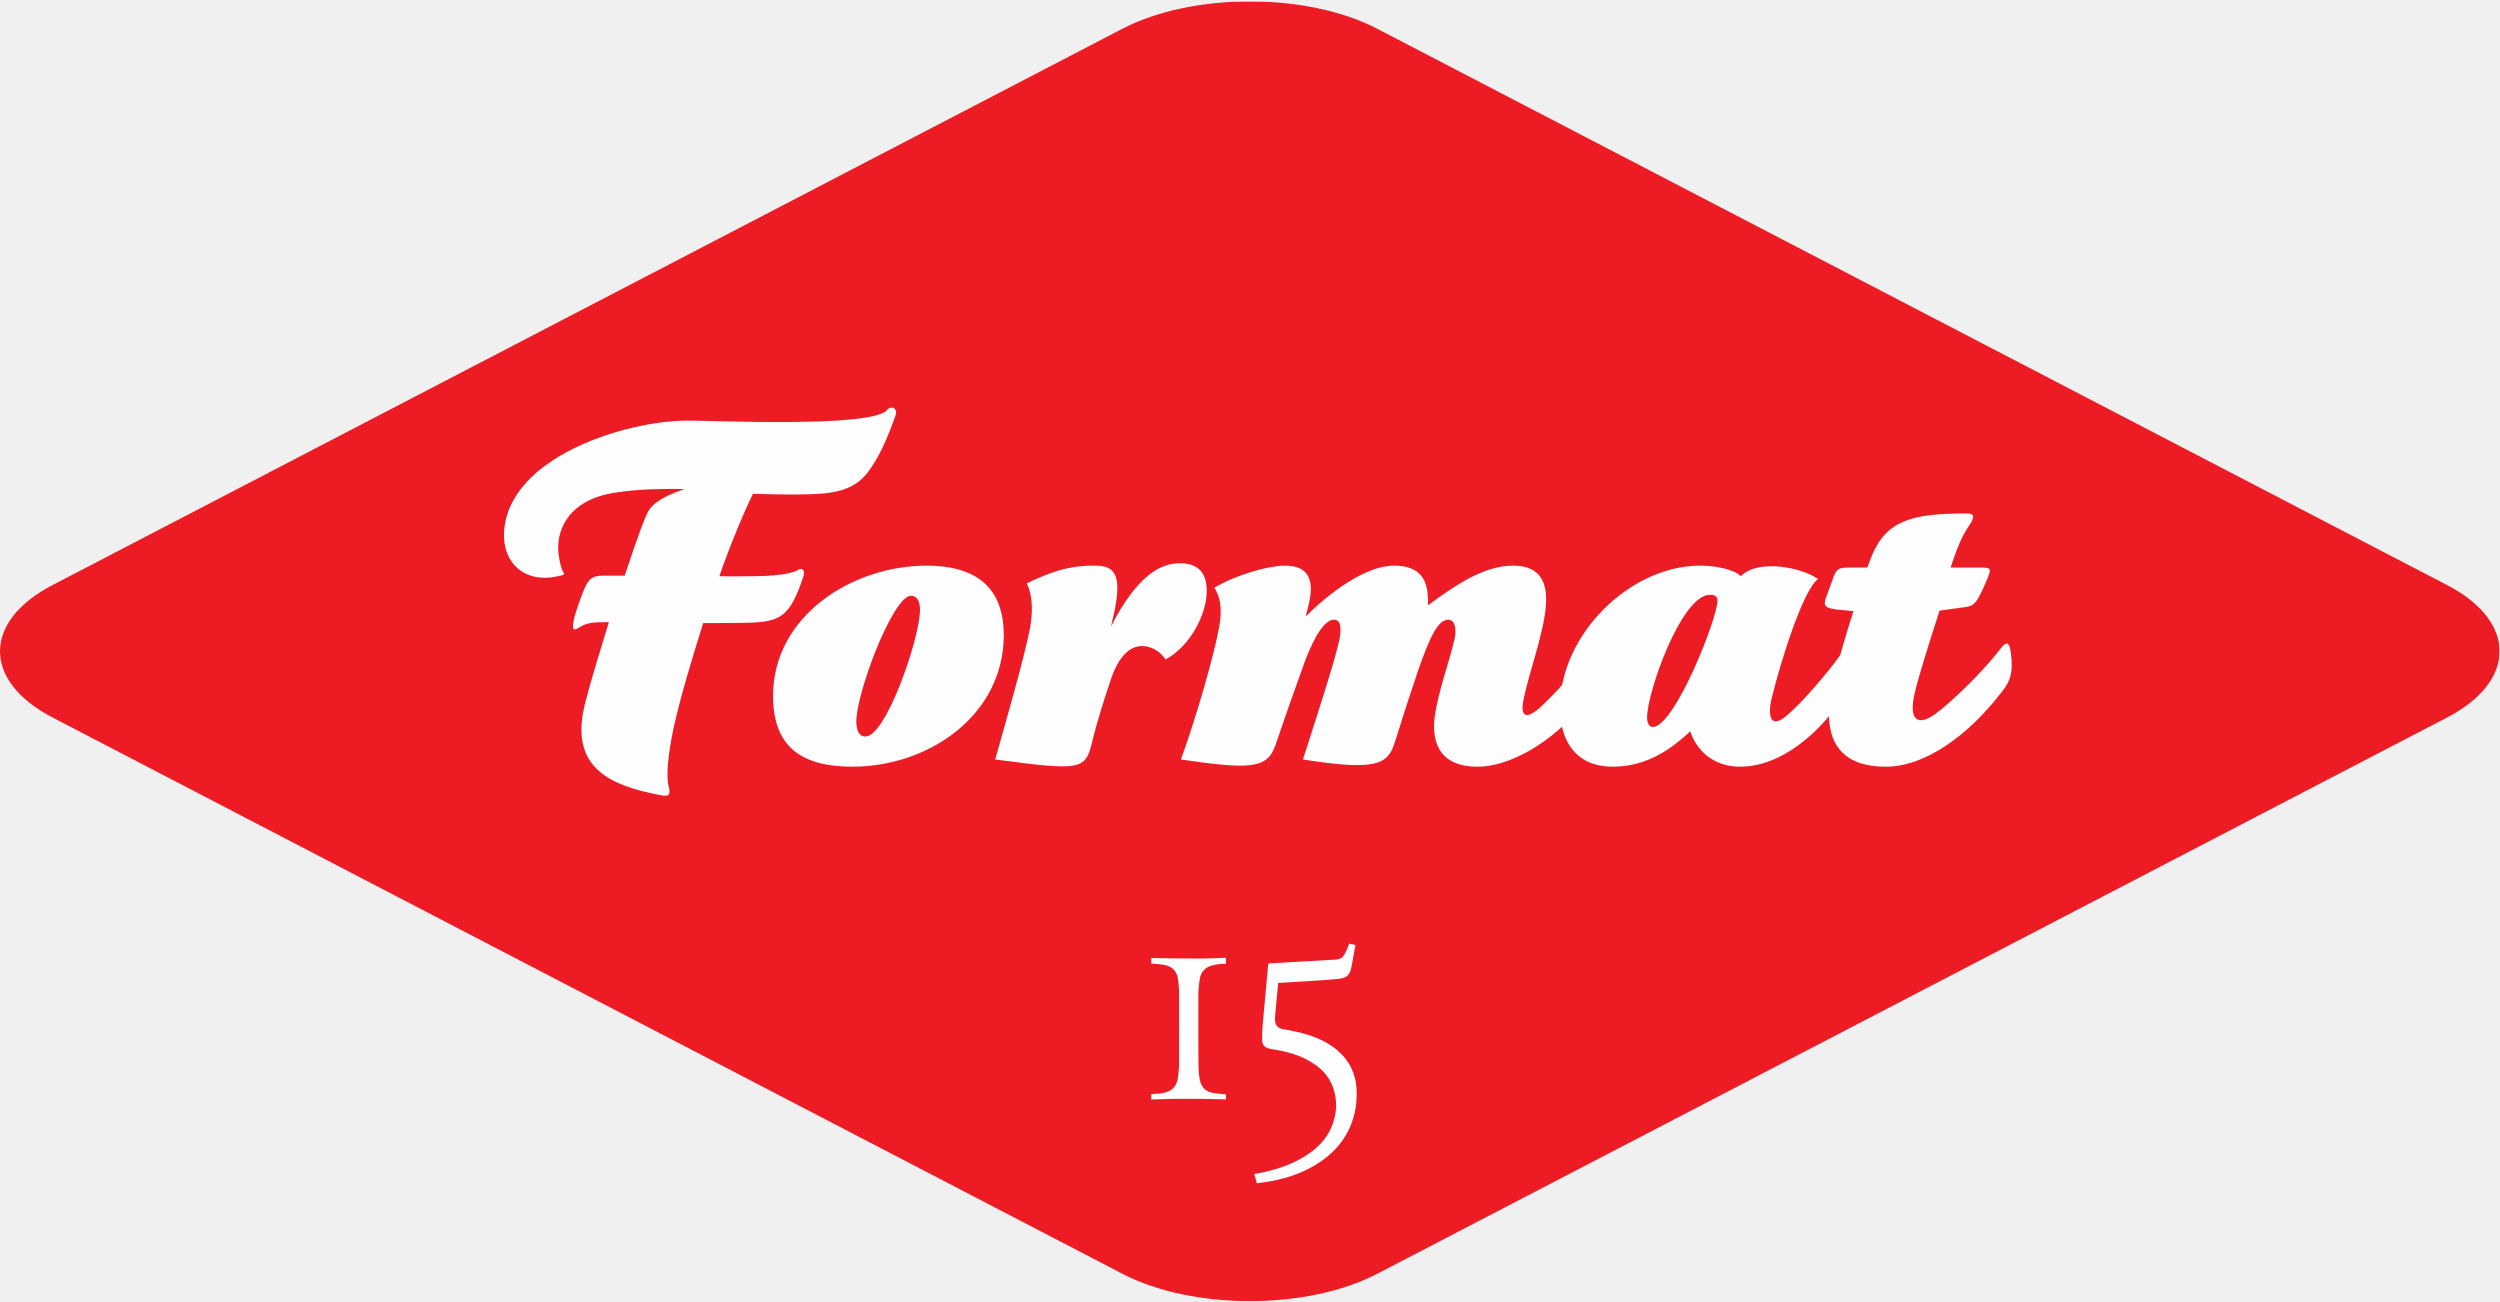
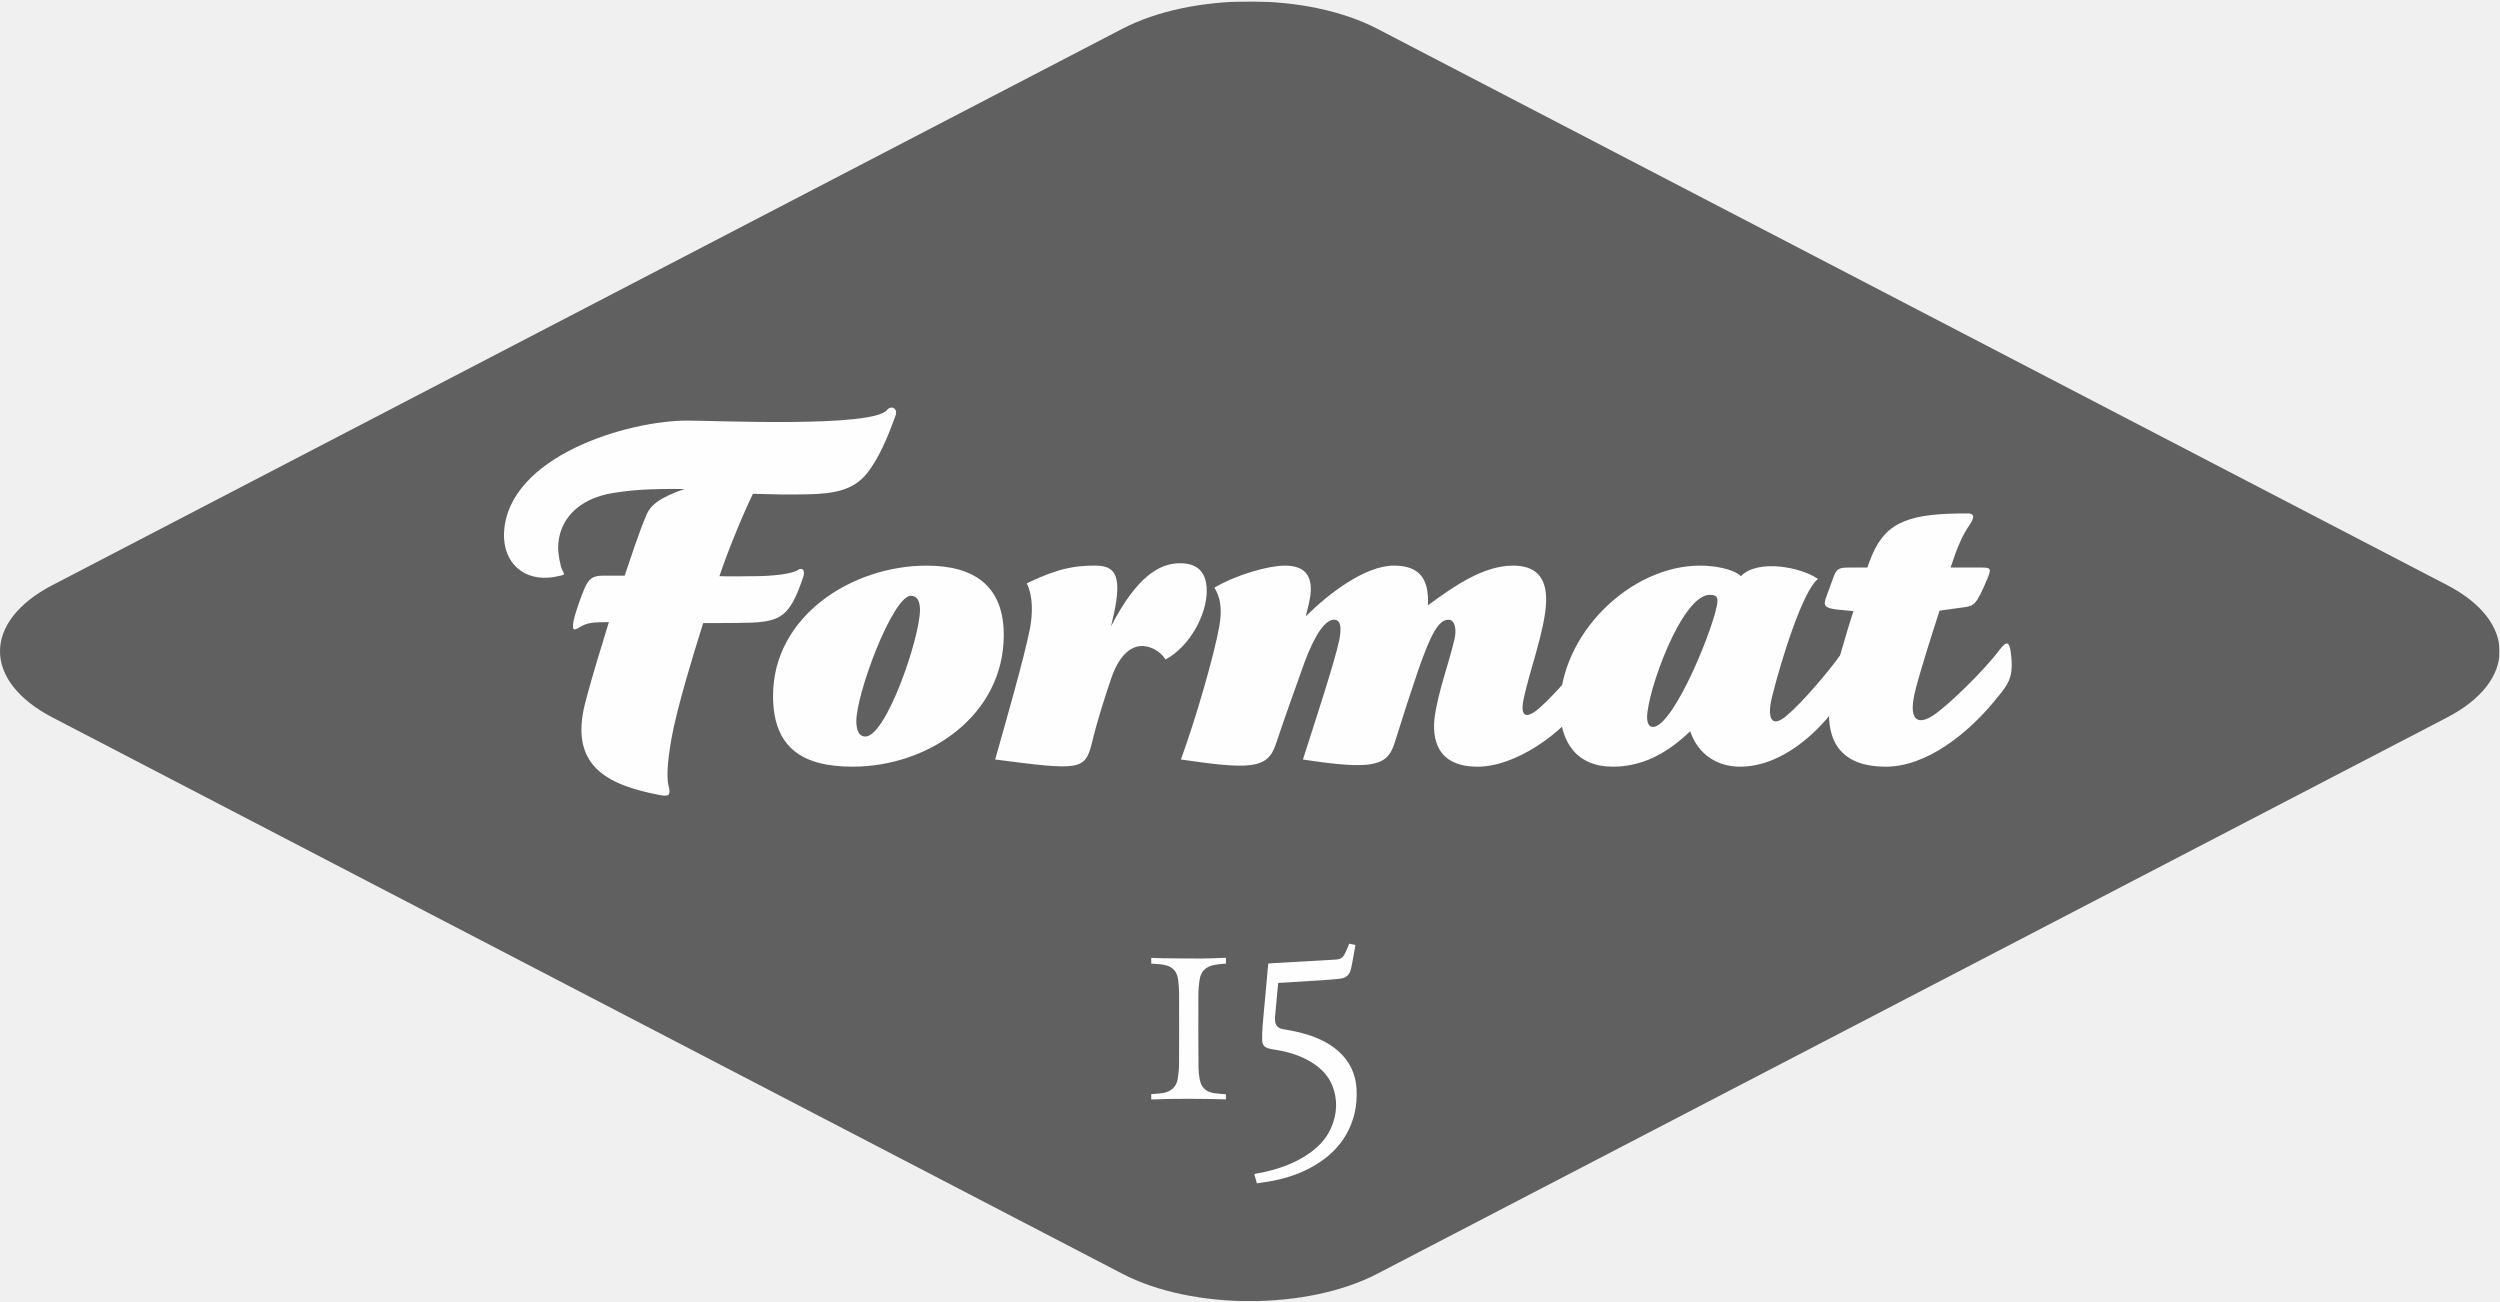
<svg xmlns="http://www.w3.org/2000/svg" xmlns:xlink="http://www.w3.org/1999/xlink" width="538px" height="280px" viewBox="0 0 538 280" version="1.1">
  <defs>
    <path id="path-1" d="M0,0.307 L537.91,0.307 L537.91,280 L0,280 L0,0.307 Z" />
  </defs>
  <g id="Page-1" stroke="none" stroke-width="1" fill="none" fill-rule="evenodd">
    <g id="Imported-Layers">
      <g id="Group-3">
        <mask id="mask-2" fill="white">
          <use xlink:href="#path-1" />
        </mask>
        <g id="Clip-2" />
-         <path d="M526.61,125.908 C541.676,133.742 541.676,146.562 526.61,154.401 L296.364,274.125 C281.288,281.959 256.628,281.959 241.556,274.125 L11.299,154.401 C-3.766,146.562 -3.766,133.742 11.299,125.908 L241.556,6.179 C256.628,-1.65 281.288,-1.65 296.364,6.179 L526.61,125.908 Z" id="Fill-1" fill="#ED1C24" mask="url(#mask-2)" />
+         <path d="M526.61,125.908 C541.676,133.742 541.676,146.562 526.61,154.401 L296.364,274.125 C281.288,281.959 256.628,281.959 241.556,274.125 L11.299,154.401 C-3.766,146.562 -3.766,133.742 11.299,125.908 L241.556,6.179 C256.628,-1.65 281.288,-1.65 296.364,6.179 L526.61,125.908 Z" id="Fill-1" fill="#606060" mask="url(#mask-2)" />
      </g>
      <path d="M186.757,101.635 C183.767,105.547 179.441,106.27 173.675,106.374 C169.758,106.479 165.946,106.374 162.034,106.27 C160.385,109.569 156.886,117.811 154.818,123.991 C157.4,124.09 159.971,123.991 162.547,123.991 C165.846,123.991 170.376,123.577 171.717,122.65 C172.644,122.032 173.366,122.755 172.848,124.195 C170.073,132.433 168.114,133.668 161.929,133.983 C159.049,134.087 153.482,134.087 151.325,134.087 C148.539,142.943 146.271,150.672 144.936,156.747 C143.8,162.209 143.286,167.048 143.904,169.211 C144.418,171.274 143.8,171.478 141.846,171.064 C130.619,168.902 122.371,164.785 125.979,151.081 C127.215,146.237 129.482,138.926 131.027,133.878 C129.273,133.983 126.906,133.668 125.047,134.805 C123.816,135.528 122.994,136.145 123.402,133.773 C123.816,131.61 125.361,127.594 125.769,126.667 C126.701,124.504 127.628,123.886 129.686,123.886 L134.426,123.886 C135.761,119.974 137.515,114.512 139.16,110.7 C139.888,108.951 141.742,107.097 147.303,105.243 C139.783,105.138 136.075,105.447 132.059,106.065 C124.23,107.301 120.108,112.041 120.108,118.016 C120.108,119.042 120.517,121.723 121.035,122.755 C121.554,123.682 121.653,123.682 120.108,123.991 C112.997,125.635 108.158,121.21 108.467,114.617 C109.289,98.236 134.939,90.512 147.921,90.512 C154.001,90.512 187.684,92.057 190.873,88.245 C191.805,87.113 193.251,87.936 192.732,89.376 C190.873,94.633 189.025,98.65 186.757,101.635" id="Fill-4" fill="#FEFEFE" />
      <path d="M196.026,128.213 C192.109,128.213 184.076,149.637 184.28,155.507 C184.385,157.162 184.798,158.497 186.238,158.497 C190.669,158.497 197.88,137.582 197.985,131.303 C197.985,129.344 197.361,128.213 196.026,128.213 M183.463,164.986 C172.743,164.986 166.36,160.969 166.36,149.741 C166.36,132.643 183.253,121.725 199.425,121.725 C209.725,121.725 216.01,126.15 216.01,136.66 C216.01,153.863 199.938,164.986 183.463,164.986" id="Fill-6" fill="#FEFEFE" />
      <path d="M250.829,141.914 C249.593,139.955 247.32,138.924 245.472,139.029 C243,139.233 240.732,141.296 239.083,146.135 C237.847,149.842 236.197,154.791 234.962,159.938 C233.521,165.809 232.286,165.809 214.156,163.442 C216.114,156.54 220.44,141.5 221.676,135.117 C222.189,132.231 222.398,128.419 220.953,125.533 C227.96,122.135 231.668,121.721 235.585,121.721 C239.188,121.721 241.146,122.962 240.219,129.346 C240.01,130.891 239.596,132.64 239.083,134.808 C244.644,123.988 249.593,121.208 253.919,121.208 C257.113,121.208 259.69,122.548 259.69,127.183 C259.69,132.126 256.186,139.029 250.829,141.914" id="Fill-8" fill="#FEFEFE" />
      <path d="M341.785,149.95 C336.223,158.088 326.027,164.989 317.994,164.989 C308.615,164.989 308.306,158.186 308.72,154.479 C309.443,148.918 311.914,142.429 313.045,137.382 C313.459,135.528 313.149,133.365 311.705,133.365 C309.542,133.365 307.892,136.559 305.216,144.179 C303.672,148.714 301.923,154.07 300.168,159.731 C298.623,164.786 295.738,165.811 280.389,163.444 C282.866,155.716 287.296,142.22 288.222,137.691 C288.736,135.009 288.527,133.365 287.087,133.365 C284.201,133.365 281.524,140.471 280.698,142.634 C278.949,147.477 276.786,153.553 274.517,160.251 C272.764,165.503 268.957,165.607 254.126,163.444 C257.415,154.479 261.332,140.779 262.364,134.909 C262.882,132.024 262.987,129.138 261.332,126.463 C266.276,123.577 273.073,121.723 276.476,121.723 C280.284,121.723 282.452,123.372 282.038,127.798 C281.938,128.829 281.421,131.097 281.007,132.641 C285.746,127.903 293.68,121.723 299.964,121.723 C304.393,121.723 306.657,123.577 307.175,127.284 C307.28,128.212 307.379,129.138 307.28,130.275 C313.149,125.945 319.33,121.723 325.614,121.723 C330.248,121.723 332.924,123.991 332.72,129.553 C332.515,135.528 329.012,144.797 327.881,150.463 C327.054,154.38 328.499,154.998 331.793,151.909 C334.574,149.332 338.695,144.797 341.167,141.089 C341.785,140.161 342.508,140.161 342.712,141.299 C343.744,145.928 343.335,147.681 341.785,149.95" id="Fill-10" fill="#FEFEFE" />
      <path d="M367.951,128.005 C361.871,128.005 354.456,148.922 354.456,154.378 C354.456,155.409 354.764,156.441 355.692,156.441 C360.331,156.441 369.6,133.158 369.6,129.241 C369.6,128.214 368.878,128.005 367.951,128.005 M395.868,151.183 C391.543,157.362 383.609,164.987 374.439,164.987 C369.705,164.987 365.479,162.515 363.73,157.362 C358.373,162.515 353.015,164.987 347.041,164.987 C339.416,164.987 335.708,159.835 335.708,152.215 C335.708,136.557 350.748,121.721 365.888,121.721 C368.674,121.721 372.9,122.339 374.644,123.988 C378.357,120.176 387.835,122.135 391.229,124.606 C387.94,127.078 383.195,142.427 381.347,149.947 C380.315,154.069 380.932,157.059 384.536,153.969 C387.835,151.183 393.292,144.799 395.868,141.191 C396.8,139.851 397.822,140.165 397.822,143.354 C397.822,147.889 397.005,149.638 395.868,151.183" id="Fill-12" fill="#FEFEFE" />
      <path d="M430.274,149.537 C423.786,157.879 414.516,164.991 405.86,164.991 C393.805,164.991 392.259,156.643 394.422,147.065 C395.25,143.352 397.308,136.351 398.853,131.512 L395.559,131.198 C392.779,130.894 392.365,130.376 392.878,128.831 L394.528,124.301 C395.25,122.238 395.863,122.138 398.135,122.138 L401.842,122.138 C402.152,121.206 402.561,120.279 402.87,119.457 C406.064,111.937 411.526,110.491 423.372,110.491 C425.33,110.491 424.608,111.832 423.786,113.068 C422.339,115.131 421.209,117.708 419.764,122.138 L426.466,122.138 C428.52,122.138 428.52,122.447 427.703,124.505 C425.33,130.067 424.917,130.376 422.649,130.685 L417.397,131.407 C415.648,136.764 413.071,145.002 412.249,148.301 C410.395,155.407 412.867,156.235 416.469,153.653 C419.764,151.286 427.08,144.18 430.378,139.749 C431.918,137.791 432.542,137.896 432.844,141.504 C433.264,145.929 431.918,147.479 430.274,149.537" id="Fill-14" fill="#FEFEFE" />
      <path d="M247.748,206.138 C248.587,206.164 249.425,206.204 250.264,206.213 C253.069,206.242 255.873,206.284 258.678,206.276 C260.278,206.271 261.878,206.178 263.478,206.125 C263.588,206.122 263.699,206.125 263.827,206.125 L263.827,207.387 C263.299,207.422 262.769,207.433 262.246,207.501 C261.731,207.568 261.211,207.652 260.714,207.801 C259.297,208.225 258.434,209.213 258.194,210.645 C258.002,211.792 257.895,212.966 257.89,214.129 C257.866,219.296 257.88,224.463 257.913,229.63 C257.918,230.51 258.015,231.401 258.179,232.267 C258.519,234.057 259.462,234.951 261.264,235.239 C262.1,235.371 262.952,235.412 263.822,235.497 L263.822,236.583 C258.457,236.44 253.102,236.384 247.748,236.609 L247.748,235.451 C248.561,235.381 249.382,235.363 250.186,235.234 C251.985,234.945 253.176,233.943 253.465,232.092 C253.629,231.043 253.727,229.973 253.733,228.911 C253.76,223.815 253.755,218.718 253.735,213.621 C253.731,212.683 253.65,211.74 253.526,210.808 C253.318,209.242 252.515,208.13 250.913,207.733 C250.474,207.625 250.024,207.549 249.575,207.5 C248.968,207.434 248.357,207.409 247.748,207.366 L247.748,206.138 Z" id="Fill-16" fill="#FEFEFE" />
      <path d="M290.323,203.081 C290.723,203.159 291.09,203.229 291.456,203.303 C291.522,203.315 291.585,203.339 291.687,203.368 C291.557,204.105 291.434,204.84 291.299,205.573 C291.127,206.51 290.966,207.449 290.765,208.38 C290.461,209.78 289.742,210.463 288.307,210.626 C286.898,210.785 285.48,210.881 284.064,210.974 C281.107,211.168 278.148,211.343 275.19,211.525 C275.157,211.527 275.125,211.542 275.068,211.557 C274.988,212.375 274.904,213.198 274.827,214.021 C274.674,215.661 274.519,217.3 274.38,218.939 C274.354,219.254 274.369,219.579 274.42,219.89 C274.565,220.78 275.134,221.313 276.096,221.475 C277.932,221.783 279.759,222.132 281.533,222.708 C283.907,223.478 286.128,224.537 288.014,226.21 C290.447,228.368 291.741,231.086 291.928,234.324 C292.129,237.794 291.455,241.077 289.725,244.113 C288.362,246.505 286.477,248.417 284.218,249.967 C281.077,252.119 277.583,253.4 273.869,254.119 C272.757,254.334 271.631,254.473 270.477,254.651 C270.284,253.956 270.105,253.308 269.921,252.644 C270.669,252.499 271.394,252.374 272.112,252.215 C275.256,251.515 278.259,250.448 280.99,248.709 C283.374,247.19 285.36,245.289 286.487,242.644 C287.745,239.693 287.919,236.678 286.733,233.663 C285.832,231.373 284.151,229.743 282.071,228.5 C279.719,227.095 277.14,226.338 274.453,225.905 C274.016,225.834 273.577,225.768 273.149,225.662 C272.104,225.404 271.65,224.909 271.619,223.826 C271.59,222.808 271.636,221.784 271.716,220.768 C271.884,218.64 272.097,216.516 272.291,214.391 C272.498,212.118 272.707,209.846 272.906,207.573 C272.925,207.348 273.047,207.324 273.219,207.314 C274.161,207.265 275.102,207.214 276.043,207.16 C279.886,206.937 283.729,206.714 287.573,206.492 C288.32,206.449 288.914,206.116 289.281,205.472 C289.588,204.934 289.821,204.352 290.075,203.784 C290.171,203.568 290.234,203.338 290.323,203.081" id="Fill-18" fill="#FEFEFE" />
    </g>
  </g>
</svg>
